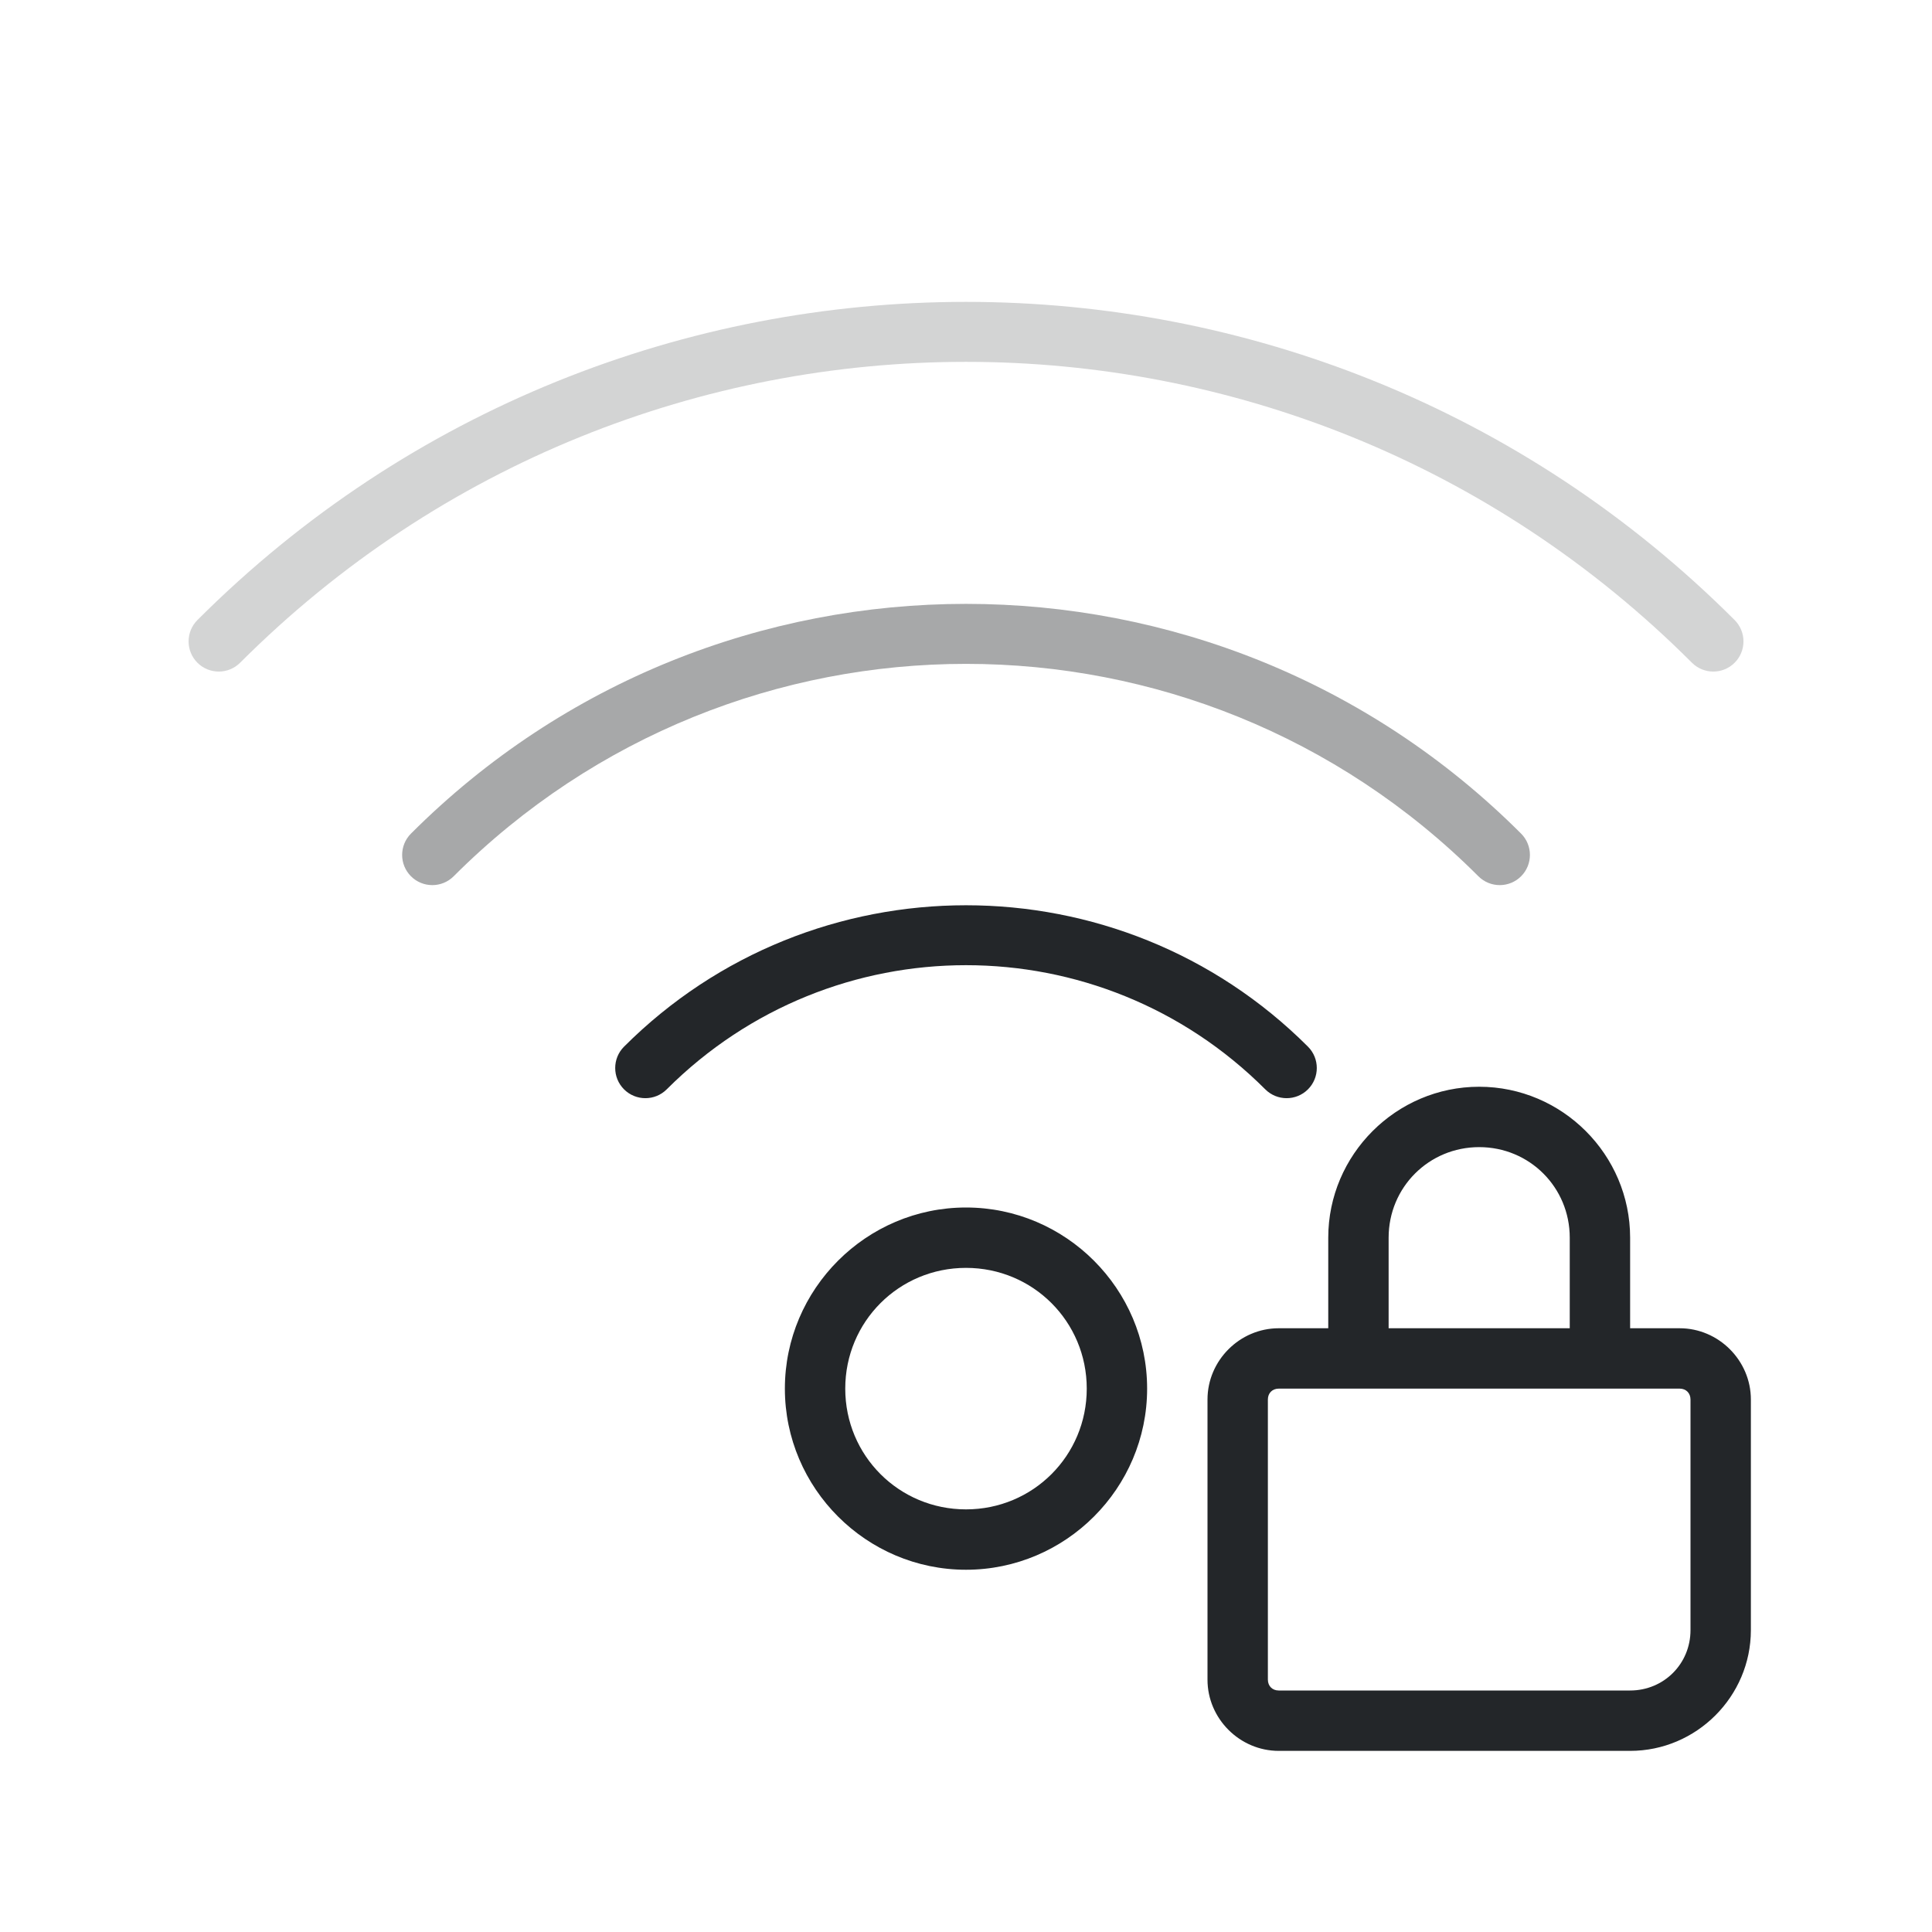
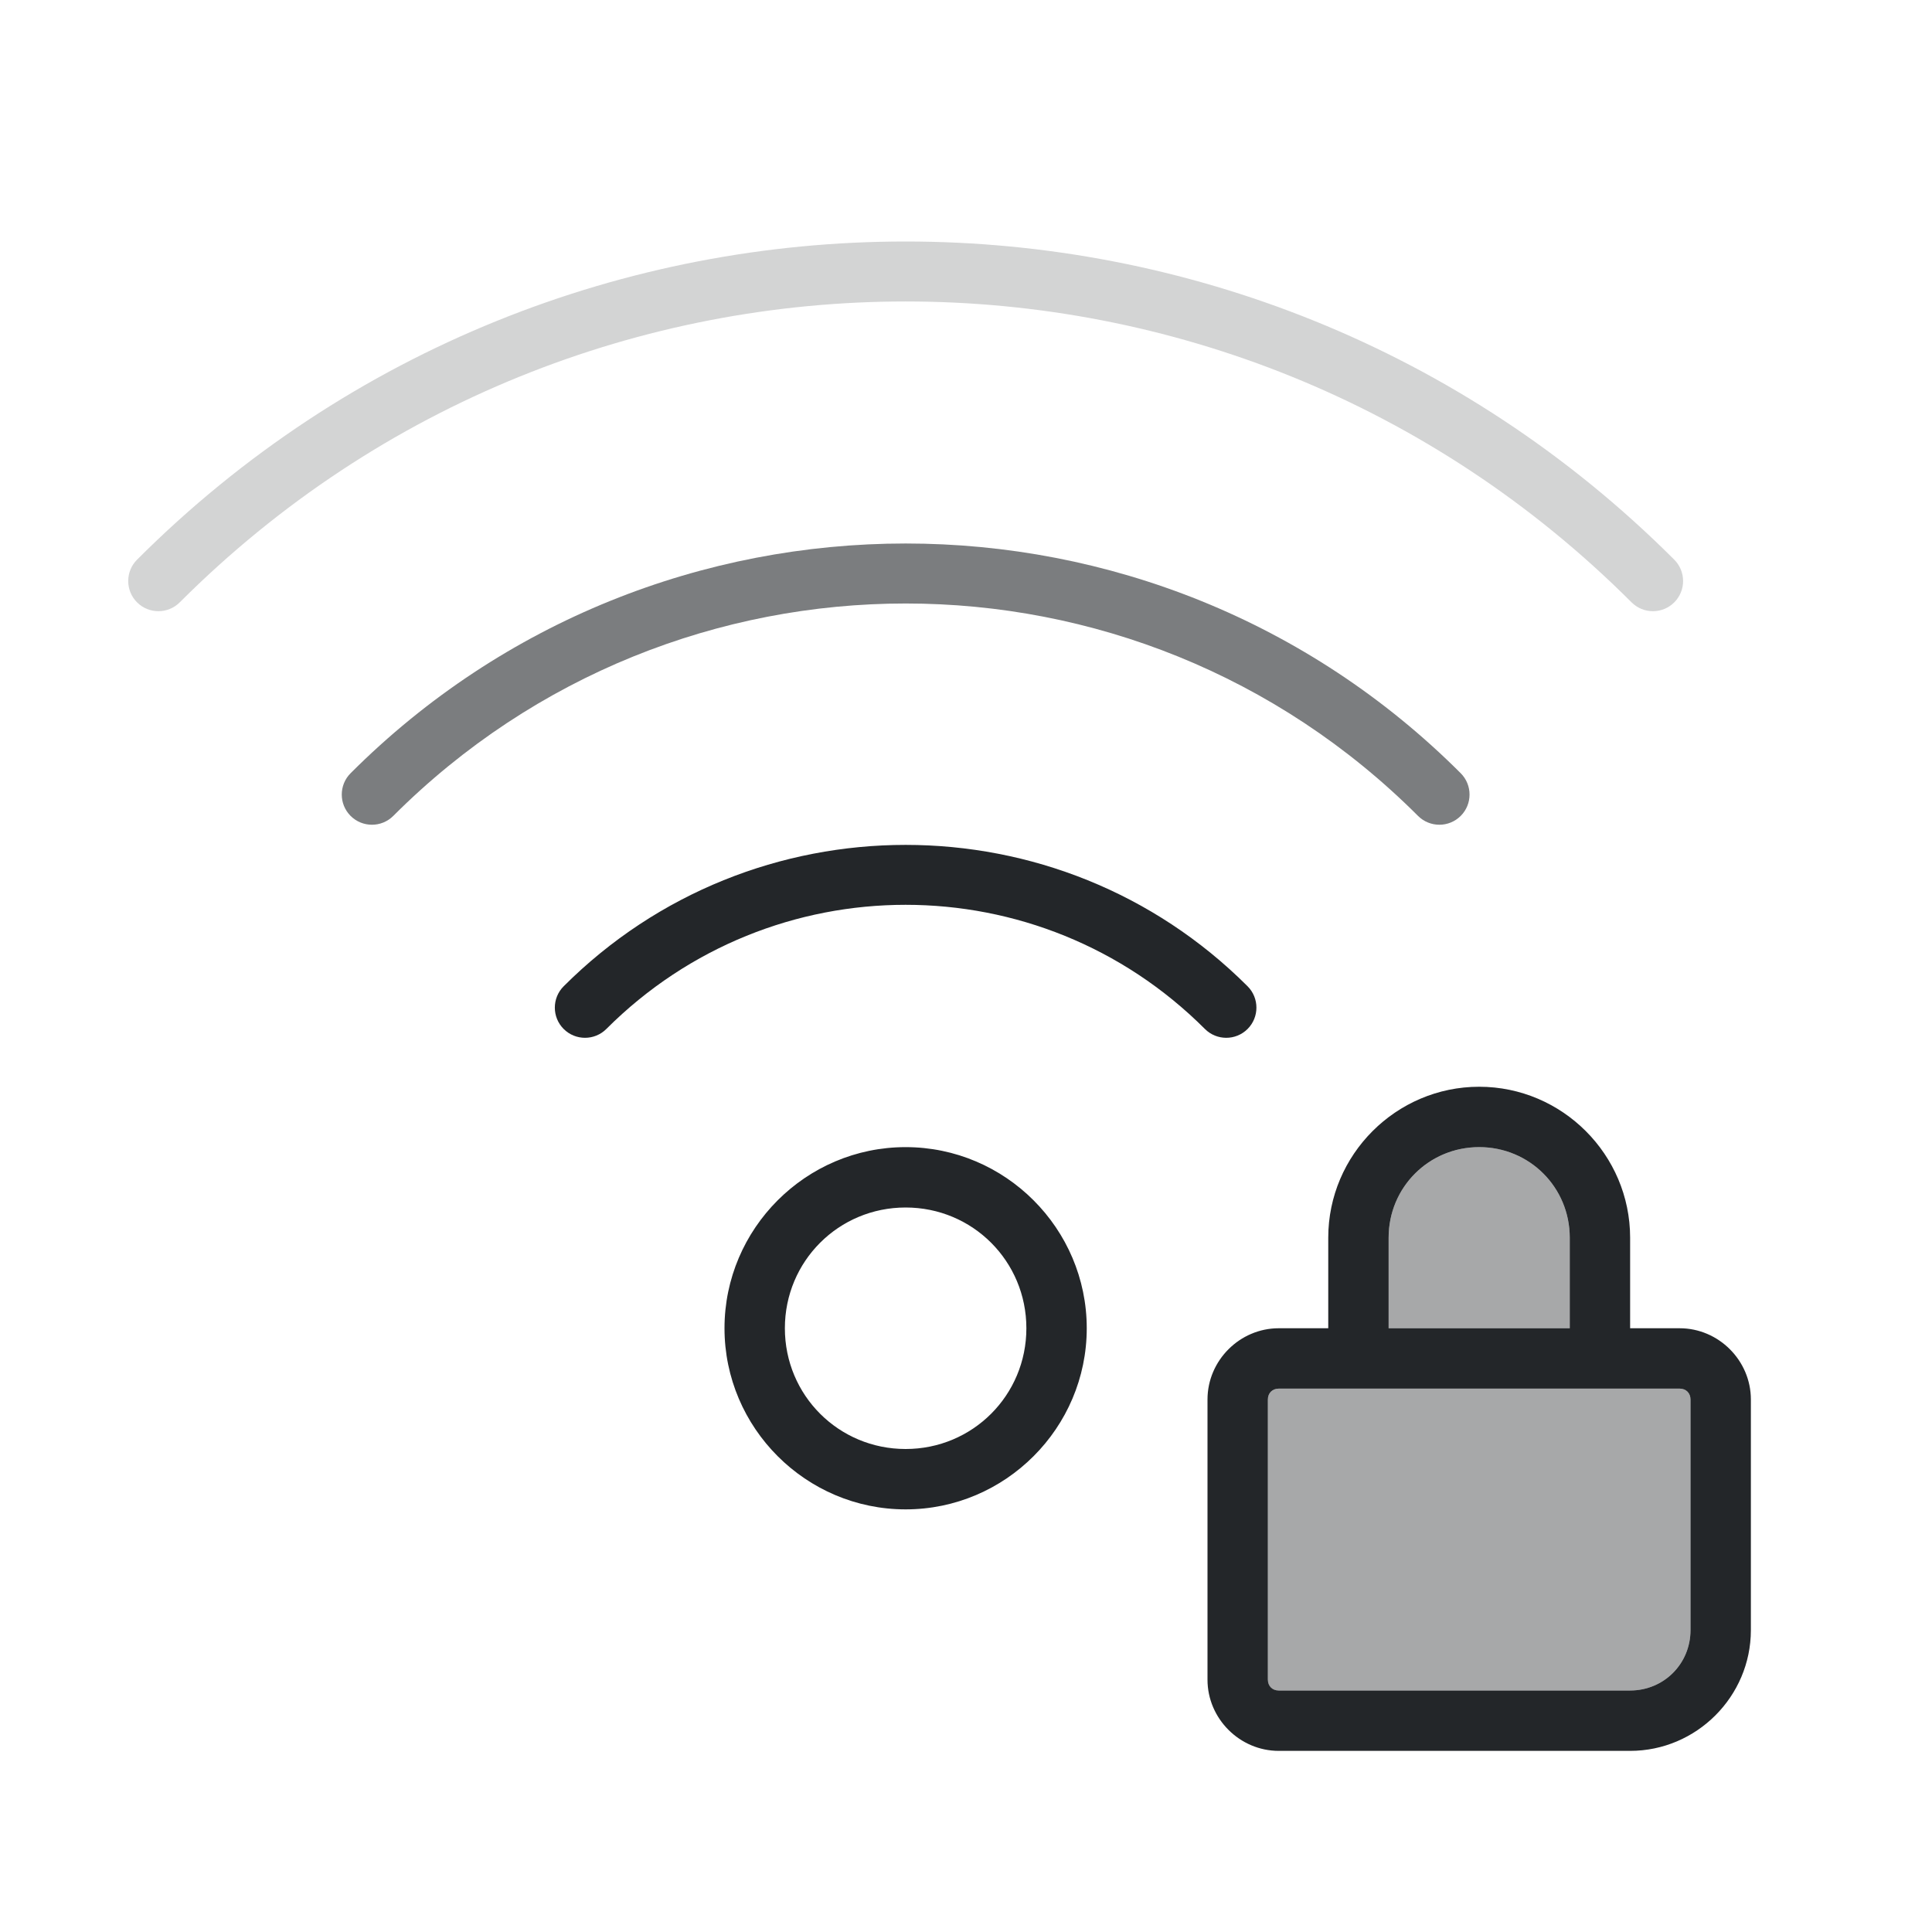
<svg xmlns="http://www.w3.org/2000/svg" height="32" width="32" version="1.1" id="svg1">
  <defs id="defs1">
    <style type="text/css" id="current-color-scheme">
            .ColorScheme-Text {
                color:#232629;
            }
        </style>
  </defs>
-   <path style="fill:currentColor;opacity:0.4" class="ColorScheme-Text" d="m 16,10.002 c -3.328,0 -6.657,1.268 -9.193,3.805 -0.195,0.195 -0.195,0.512 0,0.707 0.195,0.195 0.512,0.195 0.707,0 4.691,-4.691 12.282,-4.691 16.973,0 0.195,0.195 0.512,0.195 0.707,0 0.195,-0.195 0.195,-0.512 0,-0.707 C 22.657,11.27 19.328,10.002 16,10.002 Z" id="path1" />
-   <path style="fill:currentColor;opacity:0.2" class="ColorScheme-Text" d="m 16,5 c -4.609,1e-7 -9.217,1.756 -12.73,5.27 -0.195,0.195 -0.195,0.512 0,0.707 0.195,0.195 0.512,0.195 0.707,0 6.645,-6.645 17.402,-6.645 24.047,0 0.195,0.195 0.512,0.195 0.707,0 0.195,-0.195 0.195,-0.512 0,-0.707 C 25.217,6.756 20.609,5 16,5 Z" id="path2" />
-   <path style="fill:currentColor" class="ColorScheme-Text" d="m 16,14.994 c -2.051,0 -4.102,0.78 -5.664,2.342 -0.195,0.195 -0.195,0.512 0,0.707 0.195,0.195 0.512,0.195 0.707,0 2.742,-2.742 7.172,-2.742 9.914,0 0.195,0.195 0.512,0.195 0.707,0 0.195,-0.195 0.195,-0.512 0,-0.707 C 20.102,15.774 18.051,14.994 16,14.994 Z M 24.5,18 C 23.125,18 22,19.125 22,20.5 V 22 H 21.18 C 20.534,22 20,22.534 20,23.18 v 4.641 C 20,28.466 20.534,29 21.18,29 H 27 c 1.099,0 2,-0.901 2,-2 V 23.18 C 29,22.534 28.466,22 27.82,22 H 27 V 20.5 C 27,19.125 25.875,18 24.5,18 Z m 0,1 c 0.834,0 1.5,0.666 1.5,1.5 V 22 H 23 V 20.5 C 23,19.666 23.666,19 24.5,19 Z M 16,20 c -1.651,0 -3,1.349 -3,3 0,1.651 1.349,3 3,3 1.651,0 3,-1.349 3,-3 0,-1.651 -1.349,-3 -3,-3 z m 0,1 c 1.11,0 2,0.89 2,2 0,1.11 -0.89,2 -2,2 -1.11,0 -2,-0.89 -2,-2 0,-1.11 0.89,-2 2,-2 z m 5.18,2 h 6.641 C 27.926,23 28,23.074 28,23.18 V 27 c 0,0.558 -0.442,1 -1,1 H 21.18 C 21.074,28 21,27.926 21,27.82 V 23.18 C 21,23.074 21.074,23 21.18,23 Z" id="path3" />
+   <path style="fill:currentColor;opacity:0.2" class="ColorScheme-Text" d="m 15,4 c -4.609,1e-7 -9.217,1.756 -12.73,5.27 -0.195,0.195 -0.195,0.512 0,0.707 0.195,0.195 0.512,0.195 0.707,0 6.645,-6.645 17.402,-6.645 24.047,0 0.195,0.195 0.512,0.195 0.707,0 0.195,-0.195 0.195,-0.512 0,-0.707 C 24.217,5.756 19.609,4 15,4 Z" id="path1" />
+   <path style="fill:currentColor;opacity:0.4" class="ColorScheme-Text" d="m 24.5,19 c 0.834,0 1.5,0.666 1.5,1.5 V 22 H 23 V 20.5 C 23,19.666 23.666,19 24.5,19 Z m -3.32,4 h 6.641 C 27.926,23 28,23.074 28,23.18 V 27 c 0,0.558 -0.442,1 -1,1 H 21.18 C 21.074,28 21,27.926 21,27.82 V 23.18 C 21,23.074 21.074,23 21.18,23 Z" id="path2" />
+   <path style="fill:currentColor;opacity:0.6" class="ColorScheme-Text" d="m 15,9.002 c -3.328,0 -6.657,1.268 -9.193,3.805 -0.195,0.195 -0.195,0.512 0,0.707 0.195,0.195 0.512,0.195 0.707,0 4.691,-4.691 12.282,-4.691 16.973,0 0.195,0.195 0.512,0.195 0.707,0 0.195,-0.195 0.195,-0.512 0,-0.707 C 21.657,10.27 18.328,9.002 15,9.002 Z" id="path3" />
+   <path style="fill:currentColor" class="ColorScheme-Text" d="m 15,13.994 c -2.051,0 -4.102,0.78 -5.664,2.342 -0.195,0.195 -0.195,0.512 0,0.707 0.195,0.195 0.512,0.195 0.707,0 2.742,-2.742 7.172,-2.742 9.914,0 0.195,0.195 0.512,0.195 0.707,0 0.195,-0.195 0.195,-0.512 0,-0.707 C 19.102,14.774 17.051,13.994 15,13.994 Z M 24.5,18 C 23.125,18 22,19.125 22,20.5 V 22 H 21.18 C 20.534,22 20,22.534 20,23.18 v 4.641 C 20,28.466 20.534,29 21.18,29 H 27 c 1.099,0 2,-0.901 2,-2 V 23.18 C 29,22.534 28.466,22 27.82,22 H 27 V 20.5 C 27,19.125 25.875,18 24.5,18 Z m 0,1 c 0.834,0 1.5,0.666 1.5,1.5 V 22 H 23 V 20.5 C 23,19.666 23.666,19 24.5,19 Z M 15,19 c -1.651,0 -3,1.349 -3,3 0,1.651 1.349,3 3,3 1.651,0 3,-1.349 3,-3 0,-1.651 -1.349,-3 -3,-3 z m 0,1 c 1.11,0 2,0.89 2,2 0,1.11 -0.89,2 -2,2 -1.11,0 -2,-0.89 -2,-2 0,-1.11 0.89,-2 2,-2 z m 6.18,3 h 6.641 C 27.926,23 28,23.074 28,23.18 V 27 c 0,0.558 -0.442,1 -1,1 H 21.18 C 21.074,28 21,27.926 21,27.82 V 23.18 C 21,23.074 21.074,23 21.18,23 Z" id="path4" />
</svg>
